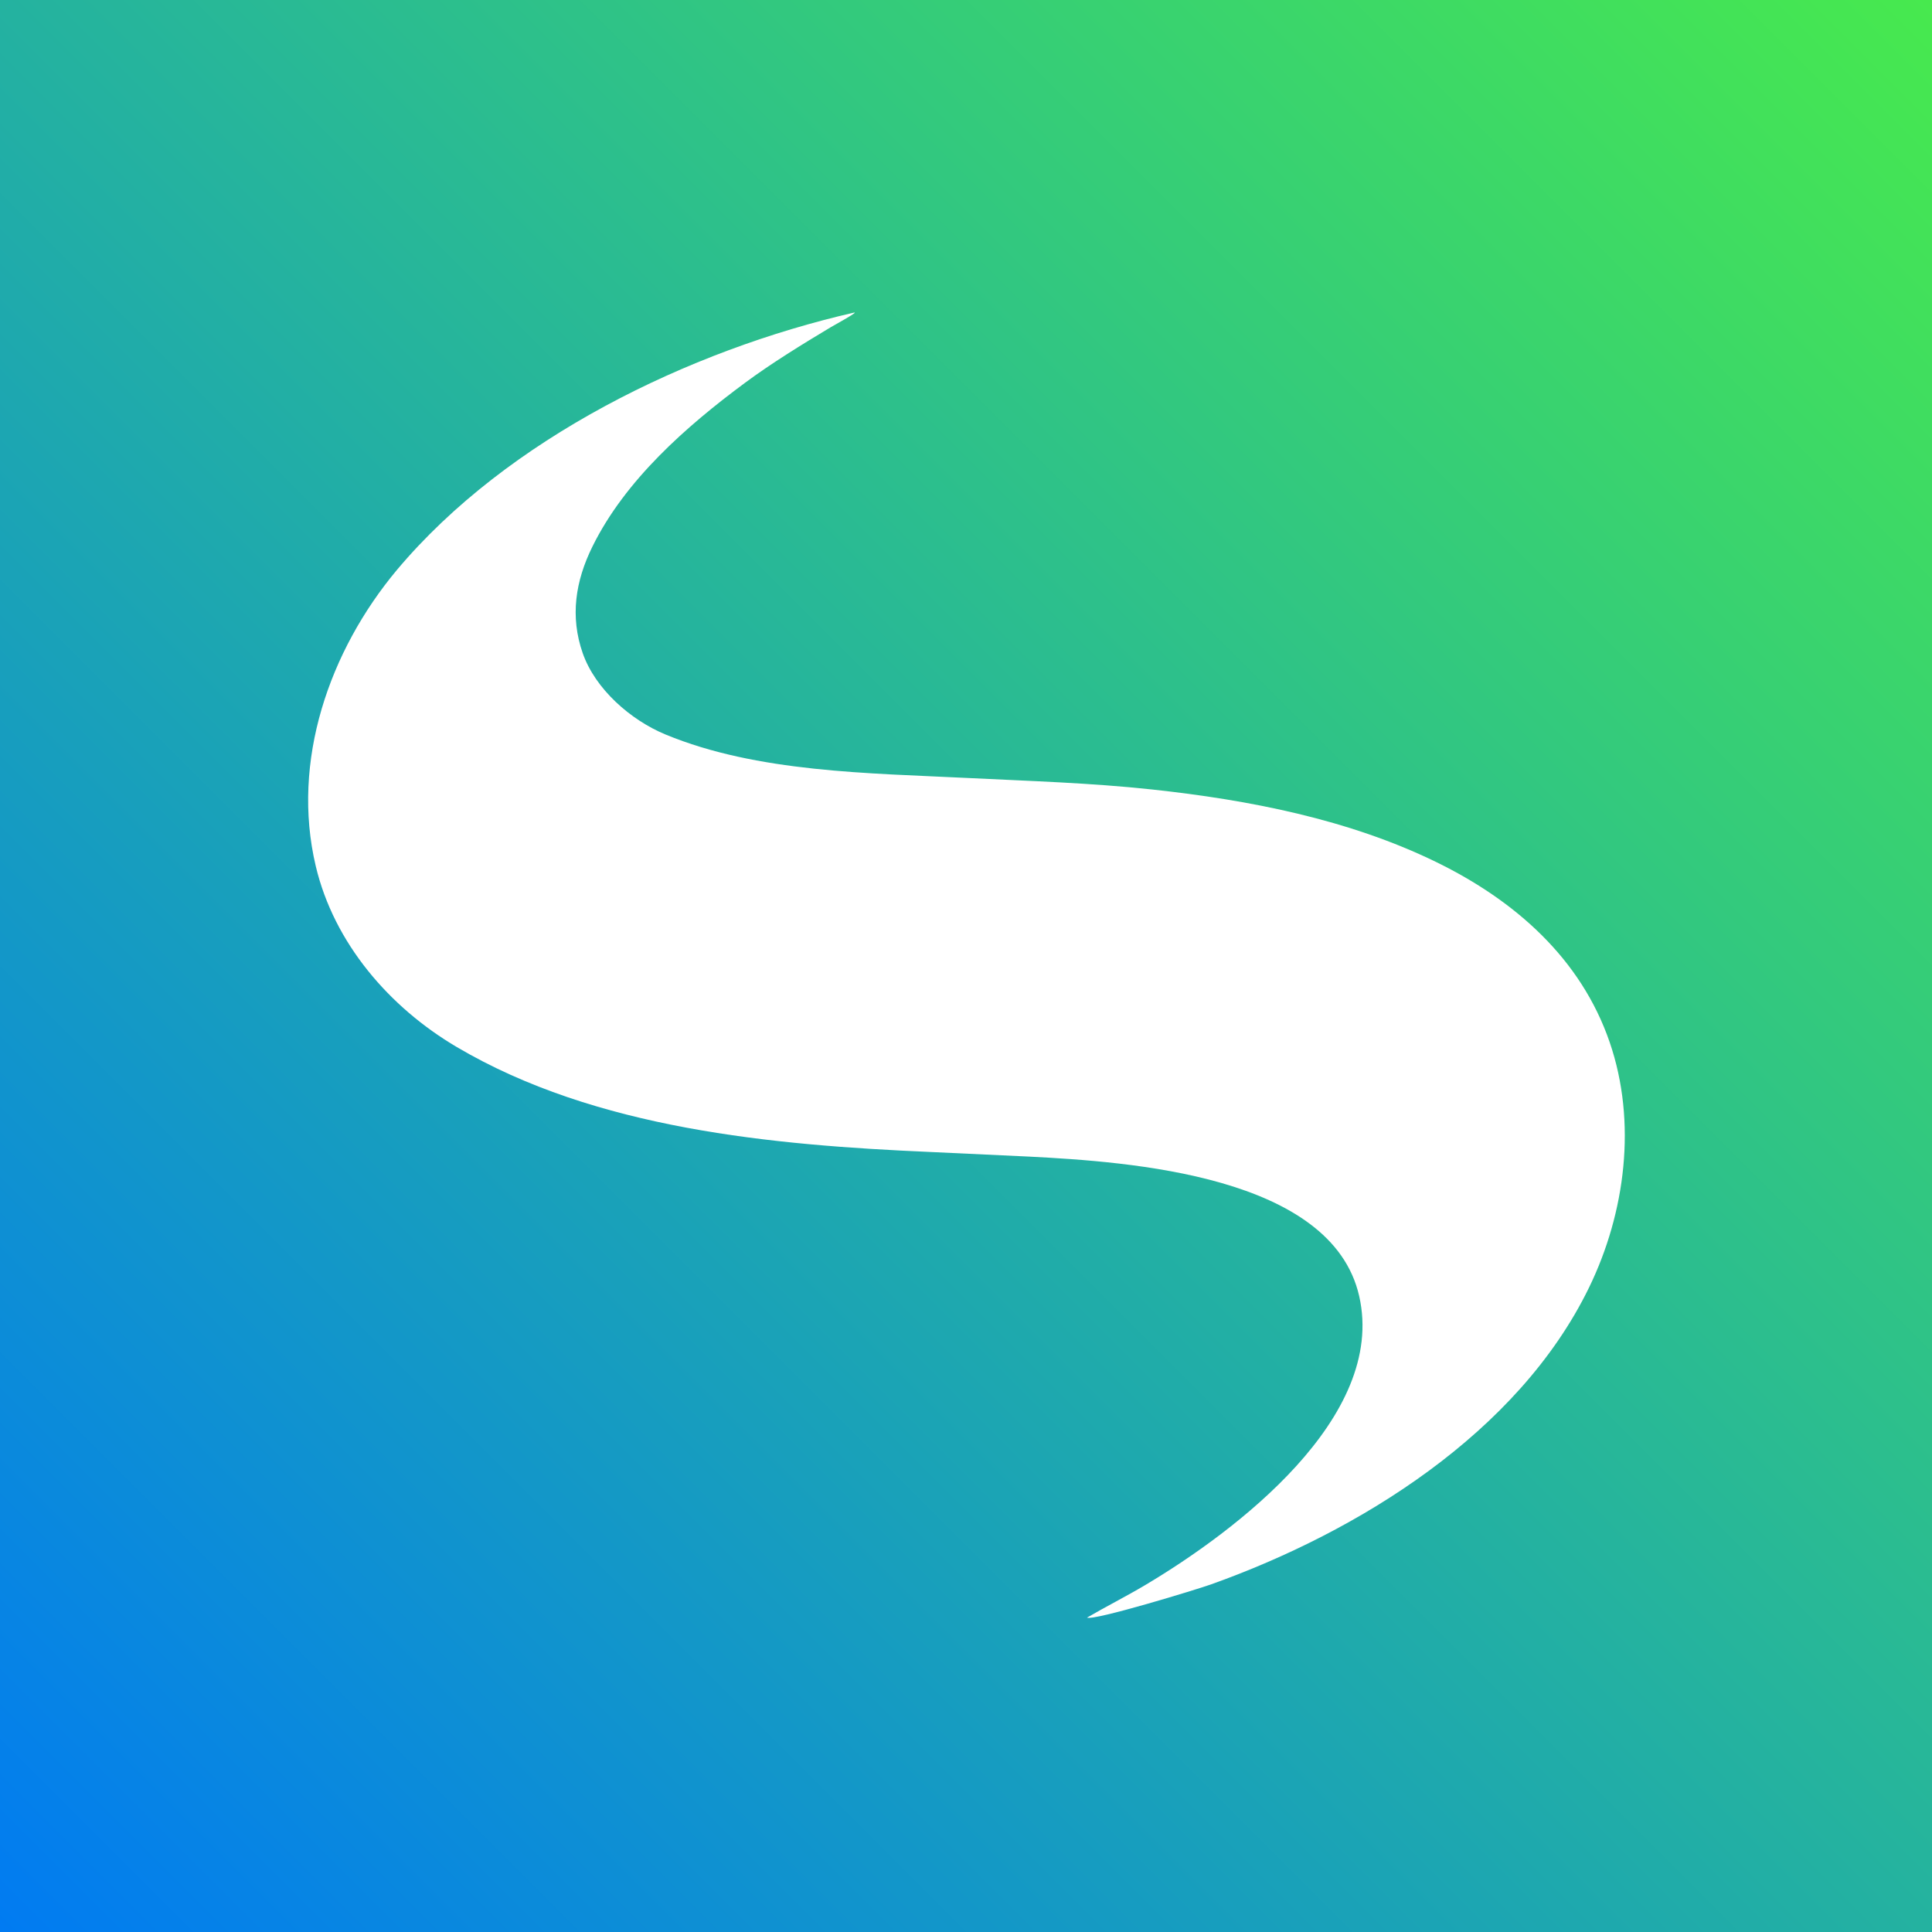
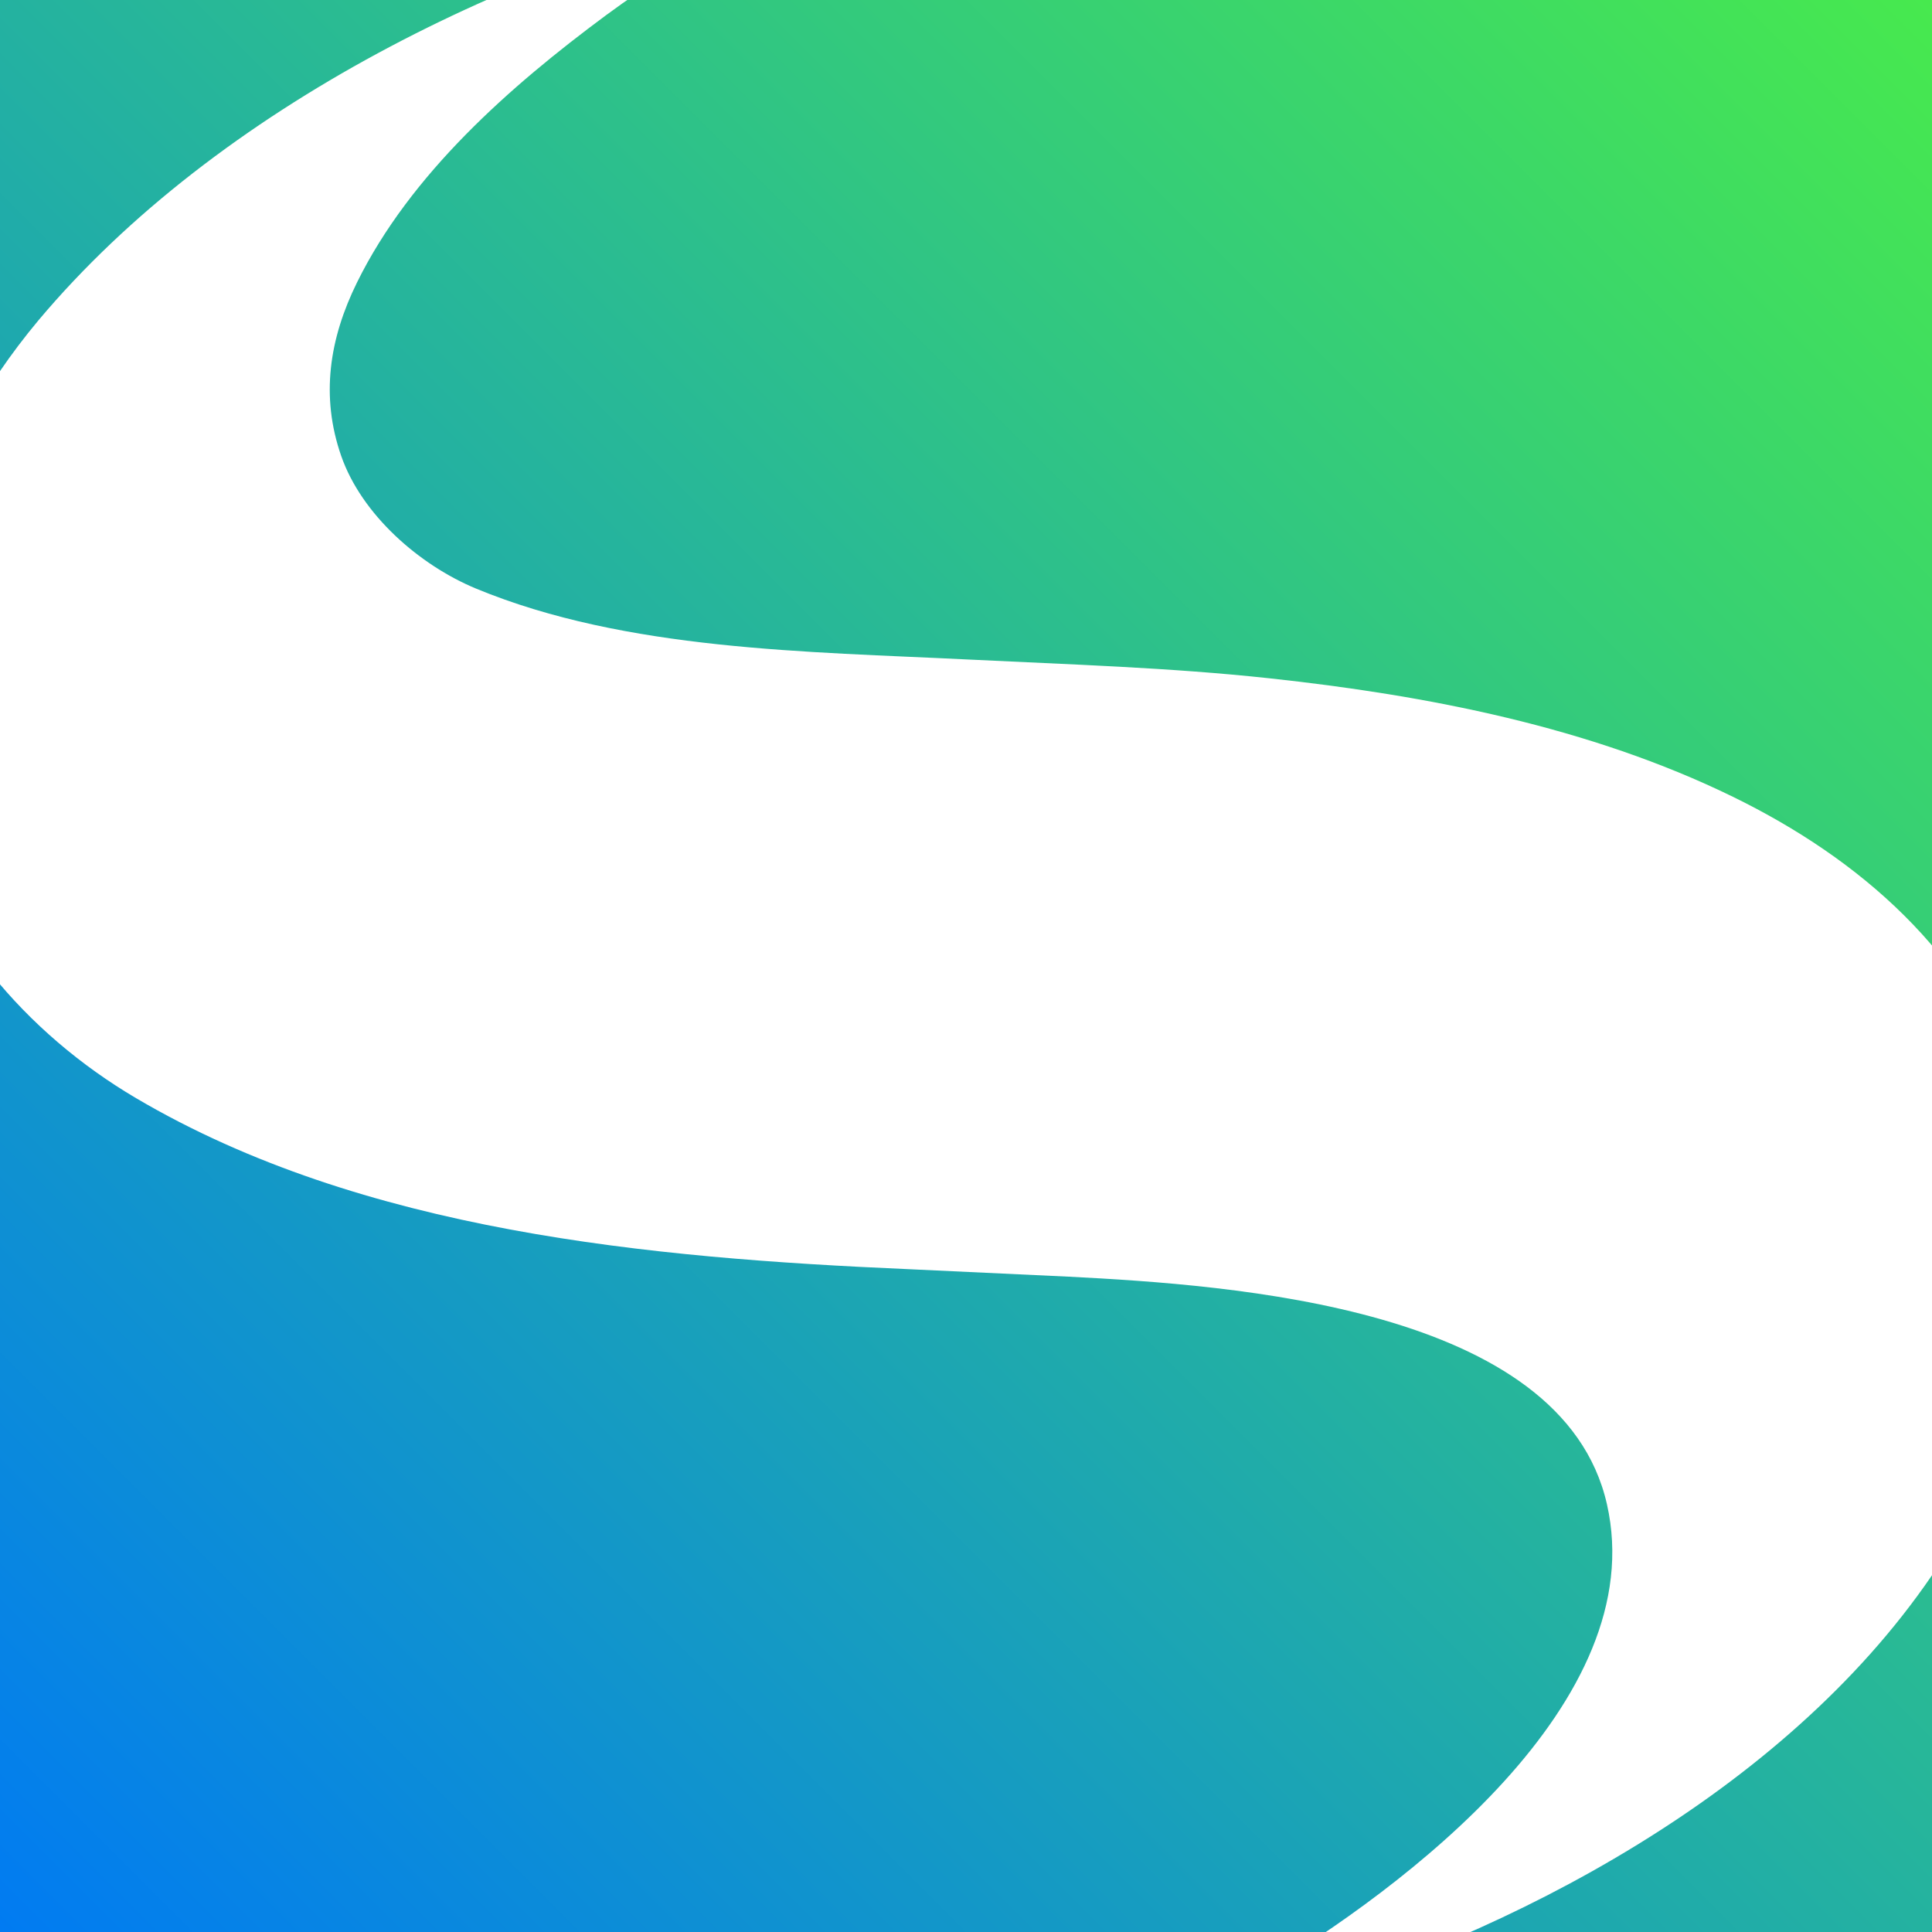
- <svg xmlns="http://www.w3.org/2000/svg" width="854" height="854" viewBox="0 0 854 854">
+ <svg xmlns="http://www.w3.org/2000/svg" width="512" height="512" viewBox="165.037 165.037 523.926 523.926">
  <defs>
-     <linearGradient id="g" gradientUnits="userSpaceOnUse" x1="0" y1="854" x2="854" y2="0">
+     <linearGradient id="g" gradientUnits="userSpaceOnUse" x1="165.037" y1="688.963" x2="688.963" y2="165.037">
      <stop offset="0" stop-color="#017BF2" />
      <stop offset="1" stop-color="#47E94E" />
    </linearGradient>
  </defs>
-   <rect width="854" height="854" fill="url(#g)" />
+   <rect x="165.037" y="165.037" width="523.926" height="523.926" fill="url(#g)" />
  <path fill="#FFFFFF" d="M377.581 138.158L377.882 138.183C377.482 138.981 368.783 143.697 367.149 144.677C354.74 152.114 340.962 160.587 329.354 169.185C303.356 188.443 276.362 212.177 261.852 241.635C254.328 256.908 251.932 272.525 257.567 288.686C263.122 304.616 278.767 318.291 294.139 324.654C334.787 341.48 384.169 341.732 427.546 343.883C455.255 345.257 482.018 346.037 509.277 348.979C552.052 353.596 596.183 362.158 634.958 381.104C669.552 398.006 698.791 423.571 711.533 460.718C723.641 496.017 718.498 536.067 702.378 569.181C671.076 633.48 600.676 677.009 535.351 700.333C528.844 702.656 483.509 716.49 480.49 715.039C488.968 710.089 497.623 705.755 506.214 700.649C545.997 677.001 613.006 626.563 600.804 572.923C588.652 519.5 499.192 513.541 454.866 511.249L411.161 509.205C341.434 506.174 263.382 499.059 201.923 462.83C172.162 445.286 147.652 416.96 139.567 382.817C128.593 336.472 145.524 287.731 175.452 251.919C224.392 193.665 304.663 154.871 377.581 138.158Z" />
</svg>
